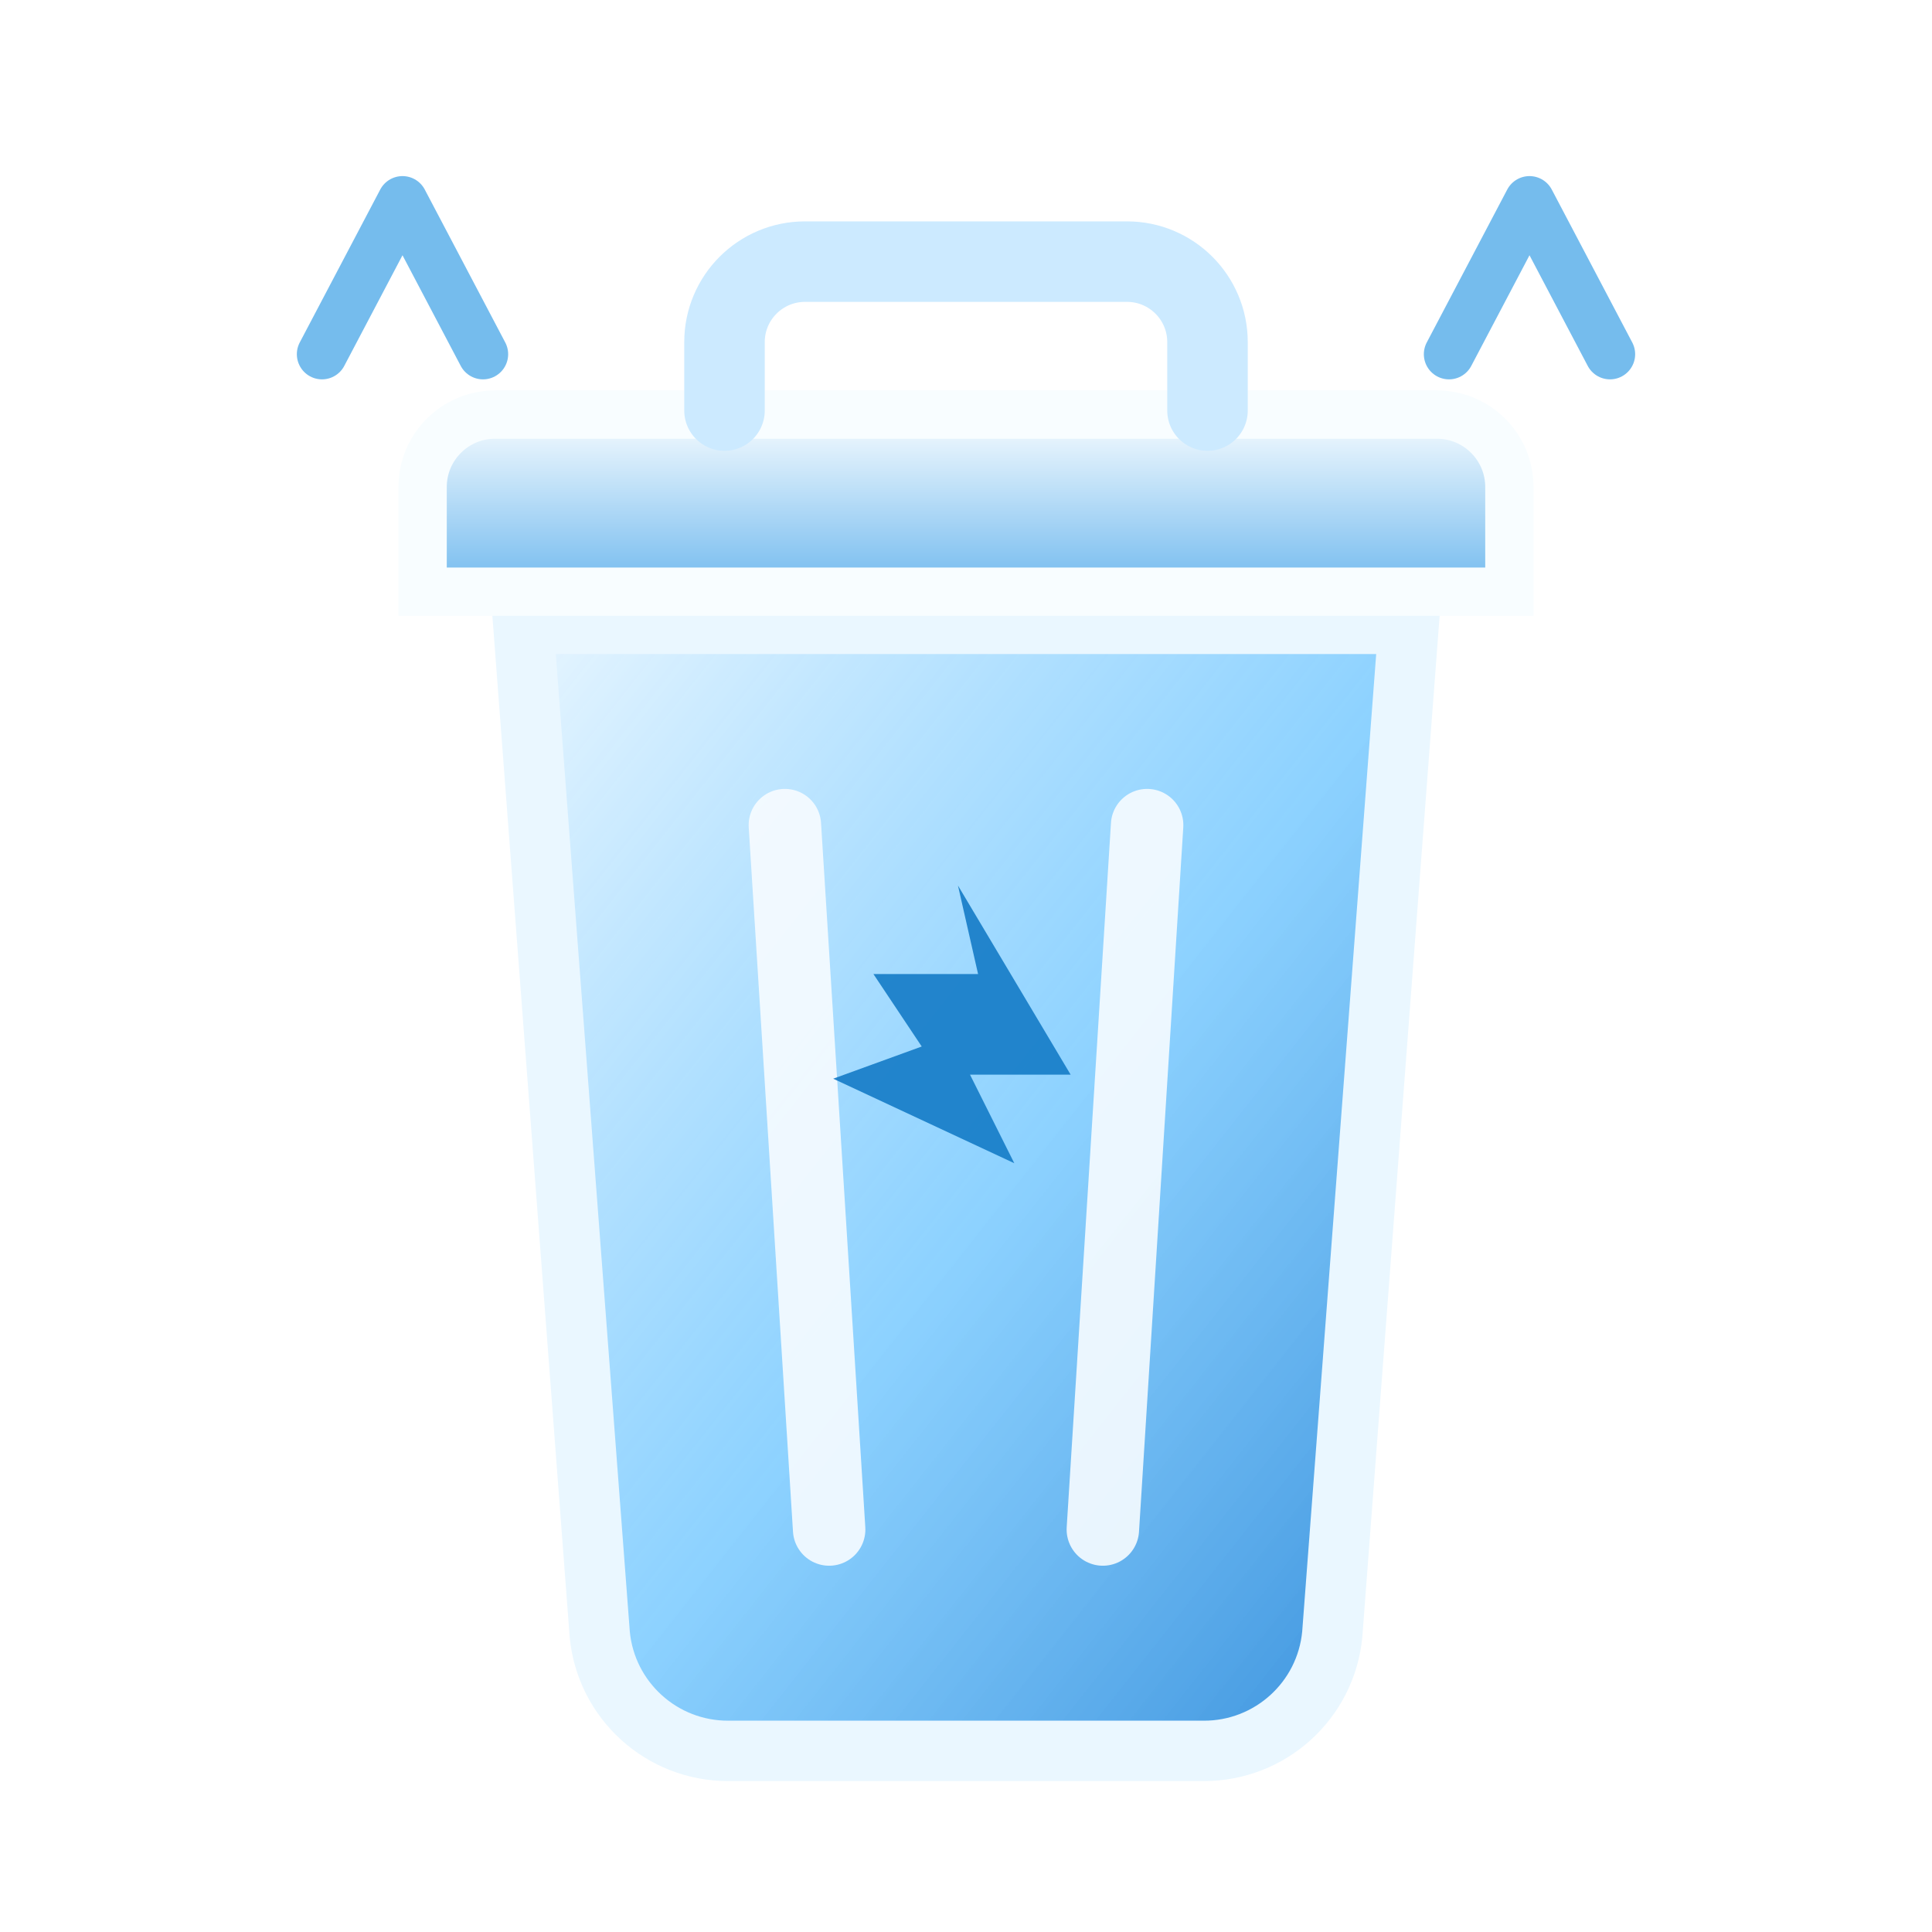
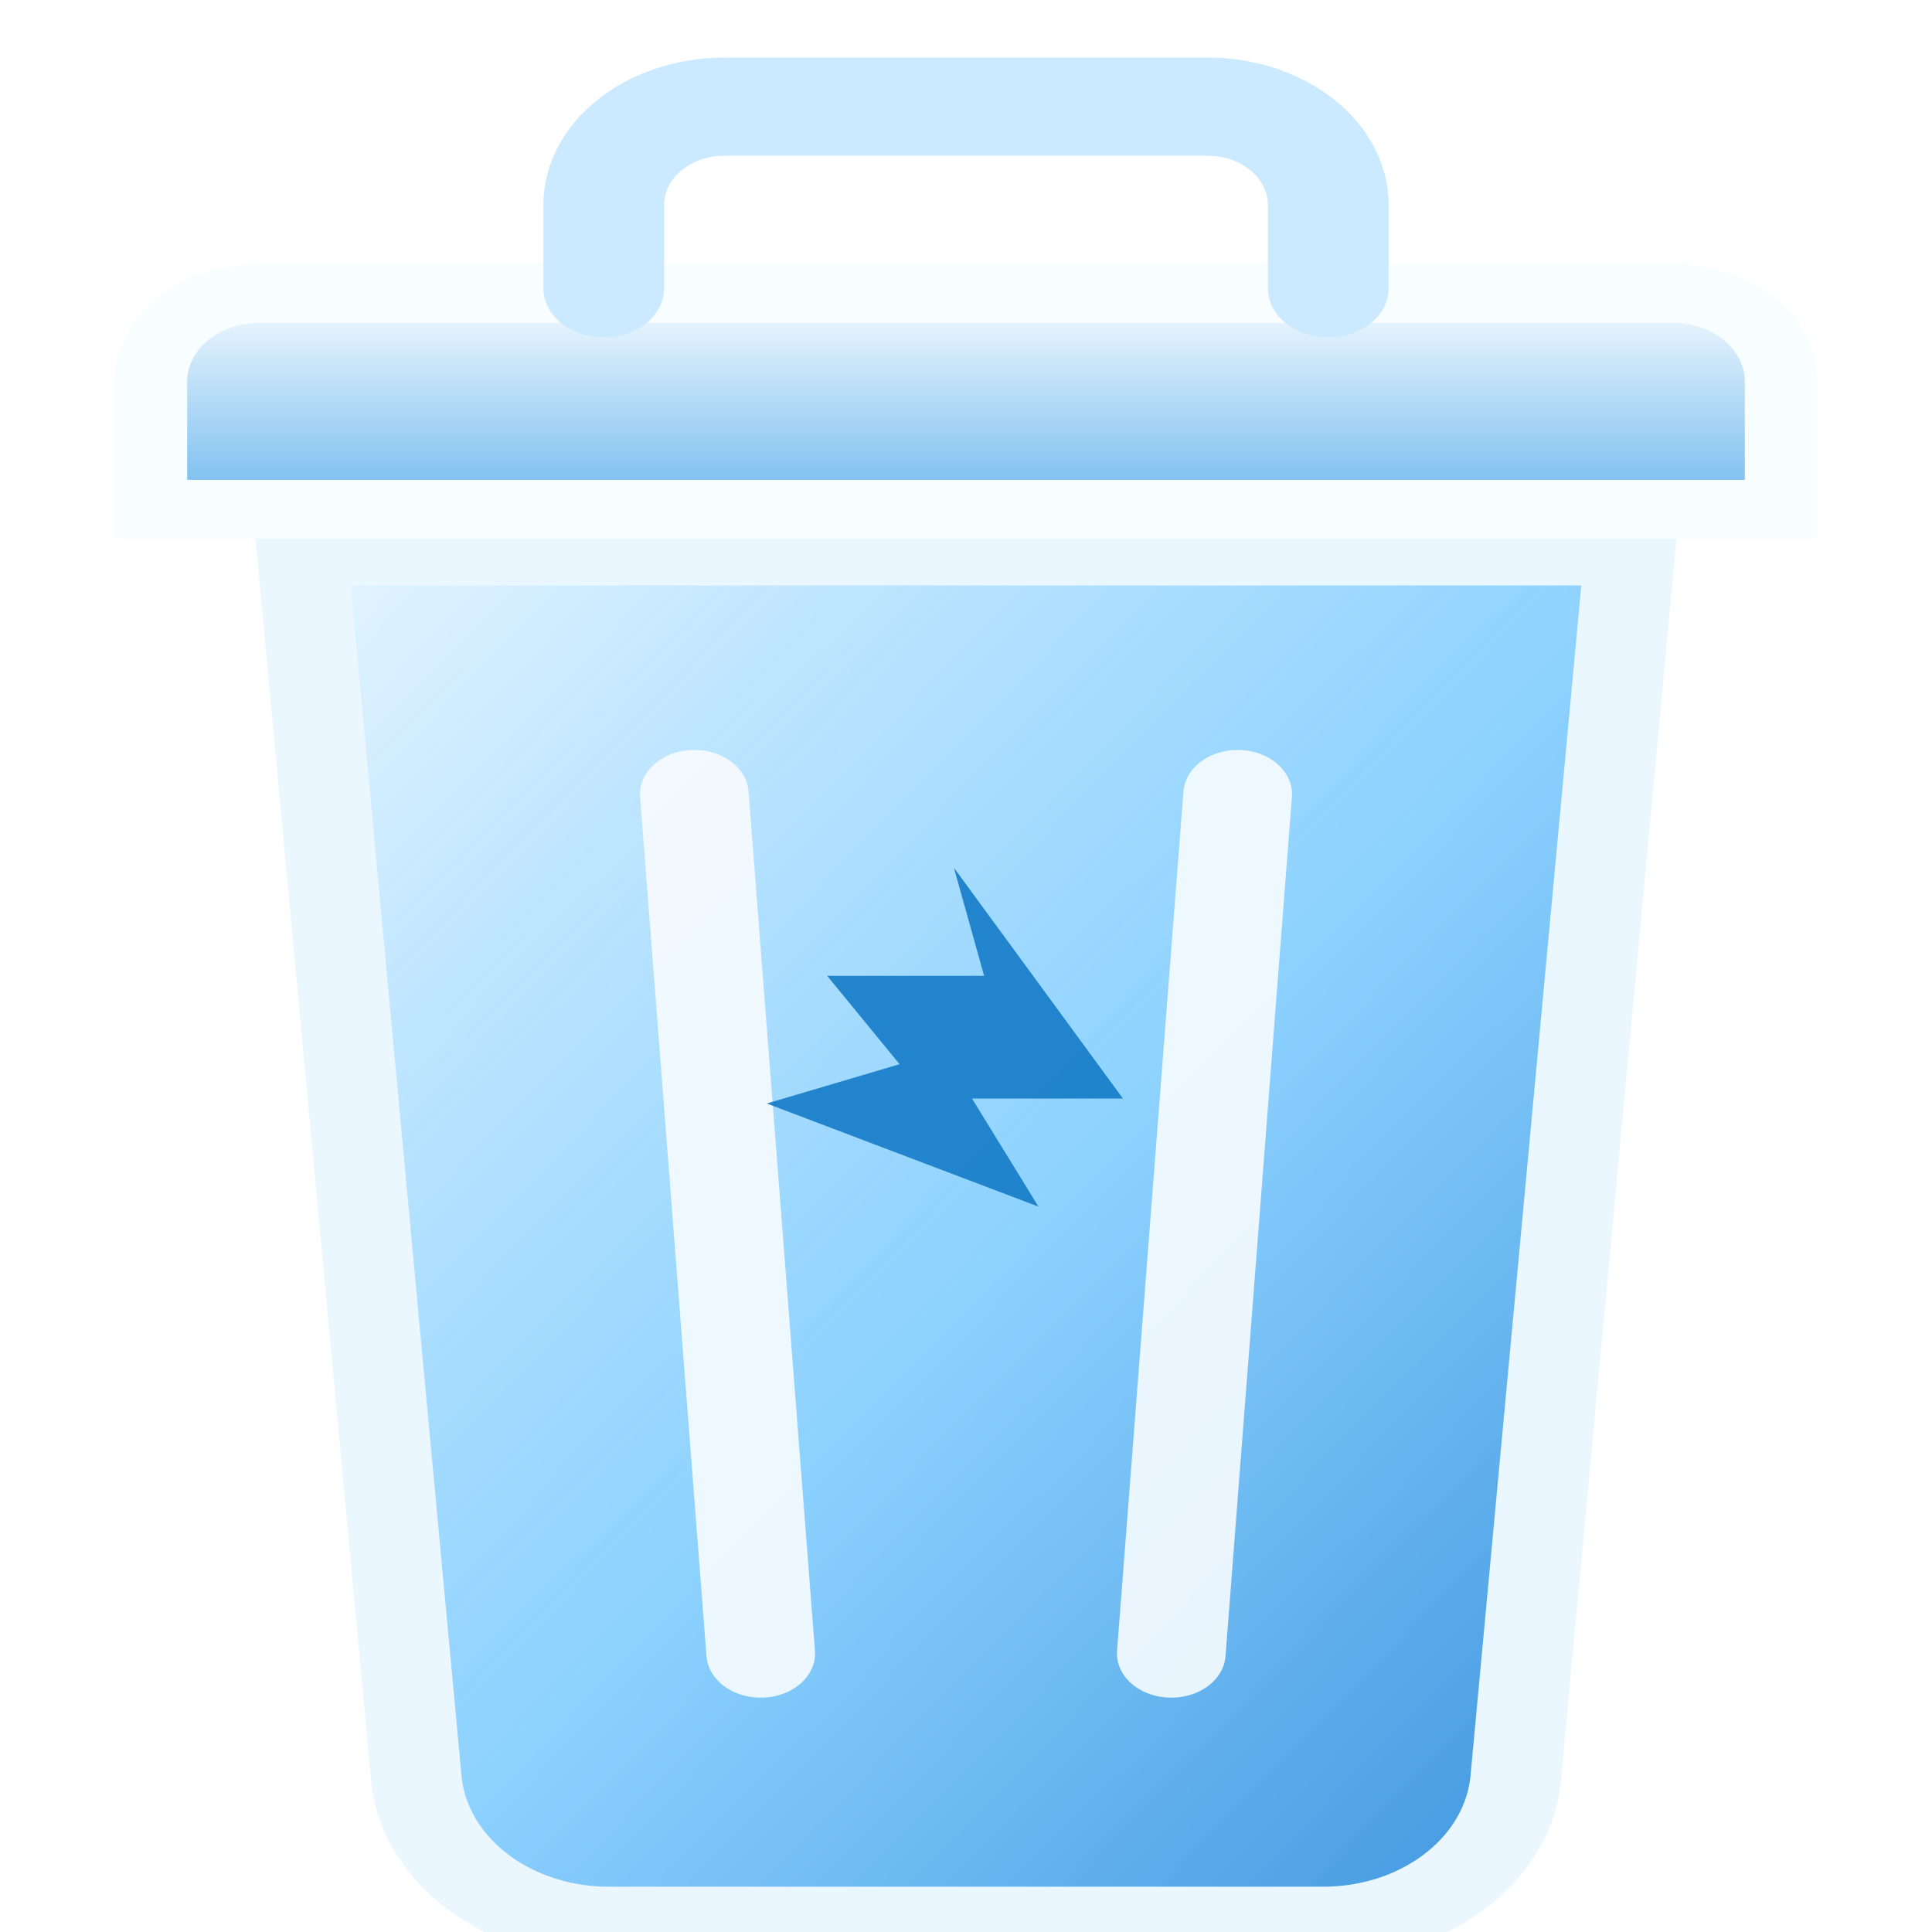
<svg xmlns="http://www.w3.org/2000/svg" width="48" height="48" viewBox="0 0 48 48">
  <defs>
    <linearGradient id="body" x1="0" y1="0" x2="1" y2="1">
      <stop offset="0" stop-color="#e6f5ff" stop-opacity=".94" />
      <stop offset=".52" stop-color="#74c8ff" stop-opacity=".82" />
      <stop offset="1" stop-color="#2585d8" stop-opacity=".92" />
    </linearGradient>
    <linearGradient id="lid" x1="0" y1="0" x2="0" y2="1">
      <stop offset="0" stop-color="#f7fcff" />
      <stop offset="1" stop-color="#70b9ee" />
    </linearGradient>
  </defs>
-   <path d="M13 15.5h22l-1.9 25.1a3.2 3.2 0 0 1-3.2 2.9H18.1a3.2 3.2 0 0 1-3.2-2.9L13 15.5Z" fill="url(#body)" stroke="#eaf7ff" stroke-width="1.5" />
-   <path d="M10.5 12.1a1.8 1.8 0 0 1 1.8-1.8h23.4a1.8 1.8 0 0 1 1.8 1.8v2.6h-27v-2.6Z" fill="url(#lid)" stroke="#f8fdff" stroke-width="1.2" />
-   <path d="M18 10.2V8.5a2 2 0 0 1 2-2h8a2 2 0 0 1 2 2v1.7" fill="none" stroke="#cceaff" stroke-width="2" stroke-linecap="round" />
-   <path d="M19.5 20.5 20.6 38M28.5 20.5 27.4 38" stroke="#f7fcff" stroke-opacity=".9" stroke-width="1.8" stroke-linecap="round" />
-   <path d="m23.8 22 2.8 4.7h-2.5l1.1 2.2-4.5-2.1 2.2-.8-1.2-1.8h2.6Z" fill="#147bc6" opacity=".9" />
-   <path d="M8 8.8 10 5l2 3.8M40 8.8 38 5l-2 3.8" fill="none" stroke="#75bced" stroke-width="1.25" stroke-linecap="round" stroke-linejoin="round" />
+   <g transform="translate(-12 -5.28) scale(1.5 1.22)">
+     <path d="M13 15.5h22l-1.9 25.1a3.2 3.2 0 0 1-3.2 2.9H18.1a3.2 3.2 0 0 1-3.2-2.9L13 15.5Z" fill="url(#body)" stroke="#eaf7ff" stroke-width="1.5" />
+     <path d="M10.5 12.1a1.8 1.8 0 0 1 1.8-1.8h23.4a1.8 1.8 0 0 1 1.8 1.8v2.6h-27v-2.6Z" fill="url(#lid)" stroke="#f8fdff" stroke-width="1.2" />
+     <path d="M18 10.2V8.5a2 2 0 0 1 2-2h8a2 2 0 0 1 2 2v1.7" fill="none" stroke="#cceaff" stroke-width="2" stroke-linecap="round" />
+     <path d="M19.5 20.5 20.6 38M28.5 20.5 27.4 38" stroke="#f7fcff" stroke-opacity=".9" stroke-width="1.8" stroke-linecap="round" />
+     <path d="m23.8 22 2.8 4.7h-2.5l1.1 2.2-4.5-2.1 2.2-.8-1.2-1.8h2.6Z" fill="#147bc6" opacity=".9" />
+   </g>
</svg>
